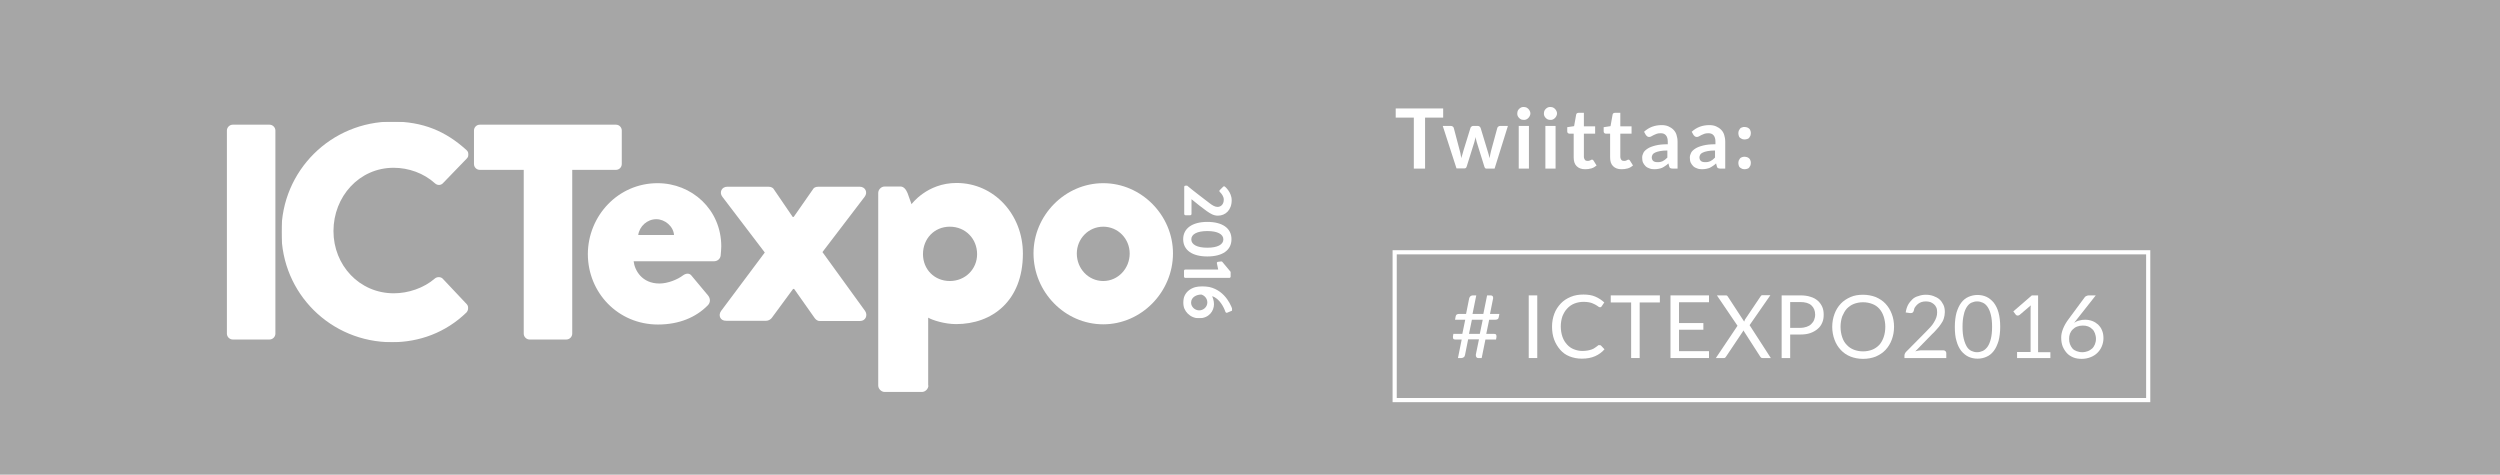
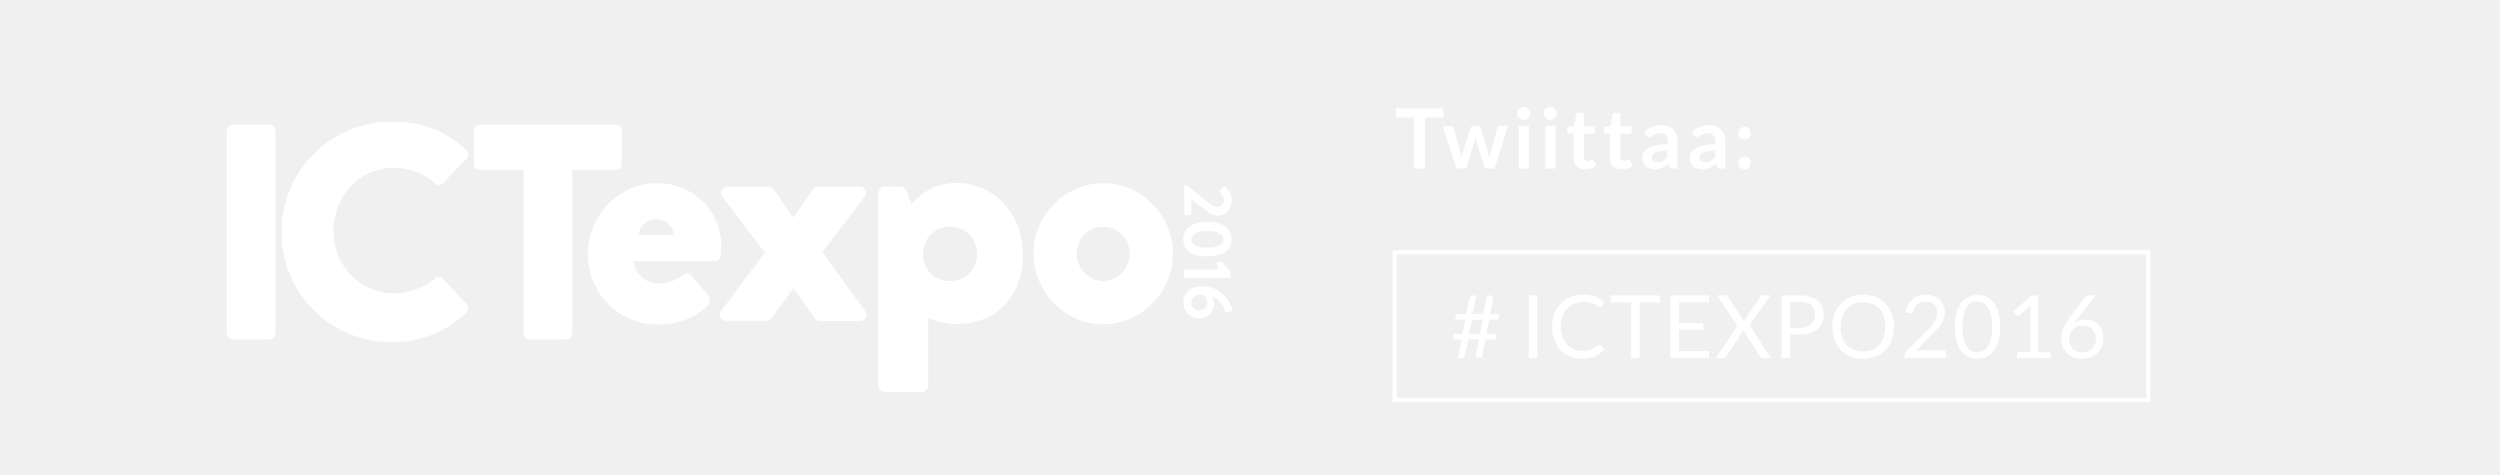
<svg xmlns="http://www.w3.org/2000/svg" version="1.1" id="Layer_1" x="0px" y="0px" viewBox="0 0 1201 228" style="enable-background:new 0 0 1201 228;" xml:space="preserve">
  <style type="text/css">
	.st0{fill:#A6A6A6;}
	.st1{fill:#FFFFFF;}
	.st2{filter:url(#Adobe_OpacityMaskFilter);}
	.st3{mask:url(#mask-2_1_);}
	.st4{filter:url(#Adobe_OpacityMaskFilter_1_);}
	.st5{mask:url(#mask-4_1_);}
	.st6{enable-background:new    ;}
</style>
  <g id="Page-1_2_">
    <g id="ICTexpo-2">
-       <g id="Rectangle-1">
-         <rect y="0" class="st0" width="1201" height="228" />
-       </g>
      <g id="Page-1" transform="translate(109, 58)">
        <g id="Fill-1">
          <path class="st1" d="M0,4.7c0-1.5,1.3-2.8,2.8-2.8h17.7c1.5,0,2.8,1.3,2.8,2.8v97.6c0,1.5-1.3,2.8-2.8,2.8H2.8      c-1.5,0-2.8-1.3-2.8-2.8V4.7z" />
        </g>
        <g id="Group-5">
          <g id="Clip-4">
				</g>
          <defs>
            <filter id="Adobe_OpacityMaskFilter" filterUnits="userSpaceOnUse" x="26.3" y="0.4" width="89.8" height="106.1">
              <feColorMatrix type="matrix" values="1 0 0 0 0  0 1 0 0 0  0 0 1 0 0  0 0 0 1 0" />
            </filter>
          </defs>
          <mask maskUnits="userSpaceOnUse" x="26.3" y="0.4" width="89.8" height="106.1" id="mask-2_1_">
            <g class="st2">
              <polyline id="path-1_1_" class="st1" points="0,0.4 483,0.4 483,130.3 0,130.3       " />
            </g>
          </mask>
          <g id="Fill-3" class="st3">
            <path class="st1" d="M79.5,0.4c14.7,0,25.6,4.6,35.6,13.7c1.3,1.2,1.3,2.9,0.1,4.1l-11.5,11.9c-1,1-2.6,1-3.7,0       c-5.4-4.9-12.7-7.5-19.9-7.5c-16.6,0-28.9,13.9-28.9,30.4c0,16.4,12.4,29.9,29,29.9c6.9,0,14.4-2.5,19.7-7.1       c1-0.9,2.9-0.9,3.8,0.1l11.5,12.2c1,1,0.9,2.9-0.1,4c-10,9.7-22.7,14.3-35.8,14.3c-29.4,0-53.1-23.4-53.1-52.9S50,0.4,79.5,0.4       " />
          </g>
        </g>
        <g id="Fill-6">
          <path class="st1" d="M142.5,23.6h-21c-1.6,0-2.8-1.3-2.8-2.8V4.7c0-1.5,1.2-2.8,2.8-2.8h65.4c1.6,0,2.8,1.3,2.8,2.8v16.1      c0,1.5-1.2,2.8-2.8,2.8h-21v78.7c0,1.5-1.3,2.8-2.8,2.8h-17.7c-1.5,0-2.8-1.3-2.8-2.8V23.6z" />
        </g>
        <g id="Fill-8">
          <path class="st1" d="M214.8,54.9c-0.3-4.2-4.4-7.6-8.5-7.6c-4.4,0-8.1,3.4-8.7,7.6H214.8z M206.9,30c16.4,0,30.6,12.6,30.6,30.4      c0,1.1-0.2,3.2-0.3,4.4c-0.2,1.6-1.6,2.7-3.1,2.7h-38.7c0.5,4.4,4,10.7,12.4,10.7c4,0,8.7-1.9,11.3-3.9c1.5-1.1,3.1-1.1,4,0      l8.1,9.7c1,1.3,1.3,3.2-0.2,4.7c-5.6,5.7-13.7,9.2-23.9,9.2c-19.2,0-33.7-15.3-33.7-33.9C173.5,45.7,187.9,30,206.9,30L206.9,30      z" />
        </g>
        <g id="Fill-10">
          <path class="st1" d="M237.4,91.4l21-28.1L238,36.5c-1.6-2.1-0.3-4.8,2.4-4.8h19.8c1.3,0,2.3,0.6,2.6,1.3l9,13.2h0.5l9.2-13.2      c0.3-0.6,1-1.3,2.6-1.3H304c2.7,0,4,2.7,2.4,4.8l-20.3,26.6l20.5,28.3c1.4,2.1,0.2,4.8-2.4,4.8h-19.5c-1.1,0-1.9-0.8-2.4-1.5      l-9.8-13.9h-0.5c-3.2,4.5-7.6,10.2-10.3,14c-0.5,0.6-1.5,1.3-2.6,1.3h-19.2C237,96.2,235.9,93.5,237.4,91.4" />
        </g>
        <g id="Fill-12">
          <path class="st1" d="M347.3,77c7.4,0,13.1-5.7,13.1-12.9c0-7.4-5.6-13.2-13.1-13.2s-12.9,5.8-12.9,13.2      C334.4,71.4,339.9,77,347.3,77L347.3,77z M337,127.2c0,1.6-1.5,3.1-3.1,3.1H316c-1.6,0-3.1-1.5-3.1-3.1V34.7      c0-1.6,1.4-3.1,3.1-3.1h7.6c1.6,0,2.7,1.5,3.4,3.2l1.9,5.3c0,0,7.4-10.2,21.6-10.2c18.2,0,31.9,15.3,31.9,33.9      c0,22.8-14.8,33.9-32.1,33.9c-5.5,0-11.4-1.9-13.4-3.1V127.2z" />
        </g>
        <g id="Fill-14">
          <path class="st1" d="M421,77c7.1,0,12.7-6,12.7-13.2c0-7.1-5.6-12.9-12.7-12.9c-7.1,0-12.7,5.8-12.7,12.9      C408.3,71.1,413.9,77,421,77 M421,30c18.4,0,33.5,15.5,33.5,33.7c0,18.6-15.2,34.1-33.5,34.1c-18.4,0-33.5-15.5-33.5-34.1      C387.5,45.5,402.6,30,421,30" />
        </g>
        <g id="Fill-16">
          <path class="st1" d="M461.2,31.1c2.6,2.2,8.1,6.4,11,8.6c1.3,1,2.5,1.7,3.7,1.7c1.5,0,3-1.1,3-3.5c0-1.6-1.1-2.9-1.9-3.7      c-0.3-0.3-0.3-0.6,0-0.9l1.6-1.6c0.2-0.2,0.6-0.3,0.9,0c0,0,3.2,2.6,3.2,6.5c0,4.7-3,7.4-6.6,7.4c-2.1,0-3.5-0.9-5.4-2.2      c-2-1.4-5.1-3.9-7.3-5.7v7.1c0,0.3-0.3,0.6-0.6,0.6h-2.3c-0.3,0-0.6-0.3-0.6-0.6v-13c0-0.4,0.3-0.6,0.6-0.6H461.2z" />
        </g>
        <g id="Fill-18">
          <path class="st1" d="M471,61c4.9,0,7.7-1.5,7.7-4c0-2.5-2.8-4-7.7-4c-4.9,0-7.7,1.5-7.7,4C463.3,59.5,466.1,61,471,61 M471,48.6      c7.2,0,11.6,3,11.6,8.3c0,5.3-4.3,8.3-11.6,8.3c-7.2,0-11.6-3-11.6-8.3C459.4,51.7,463.8,48.6,471,48.6" />
        </g>
        <g id="Fill-20">
          <path class="st1" d="M476.2,71.4l-0.6-2.9c-0.1-0.3,0.1-0.6,0.4-0.7l1.6-0.2c0.3,0,0.5,0,0.6,0.2l4,4.8v2.3      c0,0.3-0.3,0.6-0.6,0.6h-21.2c-0.3,0-0.6-0.3-0.6-0.6v-2.8c0-0.4,0.3-0.6,0.6-0.6H476.2z" />
        </g>
        <g id="Group-24">
          <g id="Clip-23">
				</g>
          <defs>
            <filter id="Adobe_OpacityMaskFilter_1_" filterUnits="userSpaceOnUse" x="459.4" y="79.5" width="23.6" height="15.4">
              <feColorMatrix type="matrix" values="1 0 0 0 0  0 1 0 0 0  0 0 1 0 0  0 0 0 1 0" />
            </filter>
          </defs>
          <mask maskUnits="userSpaceOnUse" x="459.4" y="79.5" width="23.6" height="15.4" id="mask-4_1_">
            <g class="st4">
              <polyline id="path-3_1_" class="st1" points="0,0.4 483,0.4 483,130.3 0,130.3       " />
            </g>
          </mask>
          <g id="Fill-22" class="st5">
            <path class="st1" d="M467.1,91.1c2.1,0,3.9-1.7,3.9-3.8c0-2.2-1.7-3.5-2.9-3.8c-2.2,0-4.9,1.2-4.9,3.9       C463.2,89.4,465,91.1,467.1,91.1 M483,90.5c0.1,0.5,0,0.8-0.5,0.9l-1.9,0.8c-0.4,0.2-0.8,0-1-0.6c-0.5-1.6-2.7-6.3-6.3-7.3       c0.3,0.6,0.9,2.2,0.9,3.8c0,3.3-2.4,6.8-7.2,6.8c-4.2,0-7.6-3.4-7.6-7.5c0-5.2,4.2-7.9,9.1-7.9C478.2,79.5,482,87.6,483,90.5" />
          </g>
        </g>
      </g>
      <g class="st6">
        <path class="st1" d="M693.3,52.1v4.4h-8.7V81h-5.4V56.5h-8.7v-4.4H693.3z" />
        <path class="st1" d="M693.1,60.5h3.9c0.4,0,0.7,0.1,0.9,0.3c0.3,0.2,0.4,0.4,0.5,0.7l2.9,11c0.2,0.6,0.3,1.2,0.4,1.8     c0.1,0.6,0.2,1.1,0.3,1.7c0.1-0.6,0.3-1.1,0.5-1.7c0.2-0.6,0.3-1.2,0.5-1.8l3.4-11c0.1-0.3,0.2-0.5,0.5-0.7     c0.2-0.2,0.5-0.3,0.8-0.3h2.2c0.4,0,0.7,0.1,0.9,0.3c0.2,0.2,0.4,0.4,0.5,0.7l3.4,11.2c0.2,0.6,0.3,1.1,0.5,1.7     c0.1,0.5,0.3,1.1,0.4,1.6c0.1-0.6,0.2-1.1,0.3-1.7c0.1-0.6,0.3-1.2,0.4-1.8l3-11c0.1-0.3,0.2-0.5,0.5-0.7     c0.3-0.2,0.5-0.3,0.9-0.3h3.7L718,81h-4c-0.4,0-0.7-0.3-0.9-0.9l-3.7-11.9c-0.1-0.4-0.2-0.8-0.3-1.2c-0.1-0.4-0.2-0.8-0.2-1.2     c-0.1,0.4-0.2,0.8-0.3,1.2c-0.1,0.4-0.2,0.8-0.3,1.2l-3.7,11.8c-0.2,0.6-0.5,0.9-1.1,0.9h-3.8L693.1,60.5z" />
        <path class="st1" d="M735.2,54.5c0,0.4-0.1,0.8-0.3,1.2c-0.2,0.4-0.4,0.7-0.7,1c-0.3,0.3-0.6,0.5-1,0.7c-0.4,0.2-0.8,0.2-1.2,0.2     c-0.4,0-0.8-0.1-1.2-0.2c-0.4-0.2-0.7-0.4-1-0.7c-0.3-0.3-0.5-0.6-0.7-1s-0.2-0.8-0.2-1.2c0-0.4,0.1-0.9,0.2-1.2s0.4-0.7,0.7-1     c0.3-0.3,0.6-0.5,1-0.7c0.4-0.2,0.8-0.2,1.2-0.2c0.4,0,0.9,0.1,1.2,0.2c0.4,0.2,0.7,0.4,1,0.7c0.3,0.3,0.5,0.6,0.7,1     C735.1,53.6,735.2,54.1,735.2,54.5z M734.5,60.5V81h-4.9V60.5H734.5z" />
        <path class="st1" d="M748,54.5c0,0.4-0.1,0.8-0.3,1.2c-0.2,0.4-0.4,0.7-0.7,1c-0.3,0.3-0.6,0.5-1,0.7c-0.4,0.2-0.8,0.2-1.2,0.2     c-0.4,0-0.8-0.1-1.2-0.2c-0.4-0.2-0.7-0.4-1-0.7c-0.3-0.3-0.5-0.6-0.7-1s-0.2-0.8-0.2-1.2c0-0.4,0.1-0.9,0.2-1.2s0.4-0.7,0.7-1     c0.3-0.3,0.6-0.5,1-0.7c0.4-0.2,0.8-0.2,1.2-0.2c0.4,0,0.9,0.1,1.2,0.2c0.4,0.2,0.7,0.4,1,0.7c0.3,0.3,0.5,0.6,0.7,1     C747.9,53.6,748,54.1,748,54.5z M747.3,60.5V81h-4.9V60.5H747.3z" />
        <path class="st1" d="M761.5,81.3c-1.8,0-3.1-0.5-4.1-1.5c-1-1-1.4-2.4-1.4-4.2V64.2h-2.1c-0.3,0-0.5-0.1-0.7-0.3     c-0.2-0.2-0.3-0.4-0.3-0.8v-2l3.3-0.5l1-5.6c0.1-0.3,0.2-0.5,0.4-0.6s0.4-0.2,0.7-0.2h2.6v6.5h5.4v3.5h-5.4v11.1     c0,0.6,0.2,1.1,0.5,1.5c0.3,0.4,0.7,0.5,1.3,0.5c0.3,0,0.6,0,0.8-0.1s0.4-0.2,0.5-0.2s0.3-0.2,0.4-0.2c0.1-0.1,0.2-0.1,0.4-0.1     c0.1,0,0.3,0,0.4,0.1c0.1,0.1,0.2,0.2,0.3,0.3l1.5,2.4c-0.7,0.6-1.5,1.1-2.5,1.4S762.5,81.3,761.5,81.3z" />
        <path class="st1" d="M779,81.3c-1.8,0-3.1-0.5-4.1-1.5c-1-1-1.4-2.4-1.4-4.2V64.2h-2.1c-0.3,0-0.5-0.1-0.7-0.3     c-0.2-0.2-0.3-0.4-0.3-0.8v-2l3.3-0.5l1-5.6c0.1-0.3,0.2-0.5,0.4-0.6c0.2-0.1,0.4-0.2,0.7-0.2h2.6v6.5h5.4v3.5h-5.4v11.1     c0,0.6,0.2,1.1,0.5,1.5c0.3,0.4,0.7,0.5,1.3,0.5c0.3,0,0.6,0,0.8-0.1s0.4-0.2,0.5-0.2c0.2-0.1,0.3-0.2,0.4-0.2     c0.1-0.1,0.2-0.1,0.4-0.1c0.1,0,0.3,0,0.4,0.1c0.1,0.1,0.2,0.2,0.3,0.3l1.5,2.4c-0.7,0.6-1.5,1.1-2.5,1.4     C780.9,81.2,780,81.3,779,81.3z" />
        <path class="st1" d="M805.8,81h-2.2c-0.5,0-0.8-0.1-1.1-0.2c-0.3-0.1-0.5-0.4-0.6-0.8l-0.4-1.5c-0.5,0.5-1,0.9-1.5,1.2     s-1,0.7-1.5,0.9c-0.5,0.2-1.1,0.4-1.7,0.5s-1.3,0.2-2,0.2c-0.9,0-1.7-0.1-2.4-0.4c-0.7-0.2-1.4-0.6-1.9-1.1     c-0.5-0.5-0.9-1.1-1.2-1.7c-0.3-0.7-0.4-1.5-0.4-2.4c0-0.8,0.2-1.5,0.6-2.3c0.4-0.8,1.1-1.4,2-2c0.9-0.6,2.2-1.1,3.8-1.5     s3.5-0.6,5.9-0.6v-1.2c0-1.4-0.3-2.4-0.9-3.1s-1.4-1-2.5-1c-0.8,0-1.5,0.1-2,0.3s-1,0.4-1.4,0.6c-0.4,0.2-0.8,0.4-1.1,0.6     c-0.3,0.2-0.7,0.3-1.1,0.3c-0.3,0-0.6-0.1-0.9-0.3c-0.2-0.2-0.4-0.4-0.6-0.6l-0.9-1.6c2.4-2.2,5.2-3.2,8.5-3.2     c1.2,0,2.3,0.2,3.2,0.6c0.9,0.4,1.7,0.9,2.4,1.6s1.2,1.5,1.5,2.5c0.3,1,0.5,2,0.5,3.2V81z M796.2,77.9c0.5,0,1,0,1.4-0.1     c0.4-0.1,0.8-0.2,1.2-0.4c0.4-0.2,0.7-0.4,1.1-0.7c0.4-0.3,0.7-0.6,1.1-1v-3.4c-1.4,0-2.6,0.1-3.6,0.3c-1,0.2-1.7,0.4-2.3,0.7     c-0.6,0.3-1,0.6-1.2,1c-0.2,0.4-0.4,0.8-0.4,1.2c0,0.9,0.3,1.5,0.8,1.9C794.7,77.7,795.3,77.9,796.2,77.9z" />
        <path class="st1" d="M828.7,81h-2.2c-0.5,0-0.8-0.1-1.1-0.2c-0.3-0.1-0.5-0.4-0.6-0.8l-0.4-1.5c-0.5,0.5-1,0.9-1.5,1.2     s-1,0.7-1.5,0.9c-0.5,0.2-1.1,0.4-1.7,0.5s-1.3,0.2-2,0.2c-0.9,0-1.7-0.1-2.4-0.4c-0.7-0.2-1.4-0.6-1.9-1.1     c-0.5-0.5-0.9-1.1-1.2-1.7c-0.3-0.7-0.4-1.5-0.4-2.4c0-0.8,0.2-1.5,0.6-2.3c0.4-0.8,1.1-1.4,2-2c0.9-0.6,2.2-1.1,3.8-1.5     s3.5-0.6,5.9-0.6v-1.2c0-1.4-0.3-2.4-0.9-3.1s-1.4-1-2.5-1c-0.8,0-1.5,0.1-2,0.3s-1,0.4-1.4,0.6c-0.4,0.2-0.8,0.4-1.1,0.6     c-0.3,0.2-0.7,0.3-1.1,0.3c-0.3,0-0.6-0.1-0.9-0.3c-0.2-0.2-0.4-0.4-0.6-0.6l-0.9-1.6c2.4-2.2,5.2-3.2,8.5-3.2     c1.2,0,2.3,0.2,3.2,0.6c0.9,0.4,1.7,0.9,2.4,1.6s1.2,1.5,1.5,2.5c0.3,1,0.5,2,0.5,3.2V81z M819.1,77.9c0.5,0,1,0,1.4-0.1     c0.4-0.1,0.8-0.2,1.2-0.4c0.4-0.2,0.7-0.4,1.1-0.7c0.4-0.3,0.7-0.6,1.1-1v-3.4c-1.4,0-2.6,0.1-3.6,0.3c-1,0.2-1.7,0.4-2.3,0.7     c-0.6,0.3-1,0.6-1.2,1c-0.2,0.4-0.4,0.8-0.4,1.2c0,0.9,0.3,1.5,0.8,1.9C817.6,77.7,818.2,77.9,819.1,77.9z" />
        <path class="st1" d="M835.1,64c0-0.4,0.1-0.8,0.2-1.2c0.2-0.4,0.4-0.7,0.6-1s0.6-0.5,1-0.6c0.4-0.2,0.8-0.2,1.2-0.2     c0.4,0,0.8,0.1,1.2,0.2s0.7,0.4,1,0.6s0.5,0.6,0.6,1c0.2,0.4,0.2,0.8,0.2,1.2c0,0.4-0.1,0.8-0.2,1.2c-0.2,0.4-0.4,0.7-0.6,1     s-0.6,0.5-1,0.6s-0.8,0.2-1.2,0.2c-0.4,0-0.8-0.1-1.2-0.2c-0.4-0.2-0.7-0.4-1-0.6s-0.5-0.6-0.6-1C835.2,64.8,835.1,64.4,835.1,64     z M835.1,78.3c0-0.4,0.1-0.8,0.2-1.2c0.2-0.4,0.4-0.7,0.6-1c0.3-0.3,0.6-0.5,1-0.6c0.4-0.2,0.8-0.2,1.2-0.2     c0.4,0,0.8,0.1,1.2,0.2s0.7,0.4,1,0.6c0.3,0.3,0.5,0.6,0.6,1c0.2,0.4,0.2,0.8,0.2,1.2c0,0.4-0.1,0.8-0.2,1.2     c-0.2,0.4-0.4,0.7-0.6,1s-0.6,0.5-1,0.6s-0.8,0.2-1.2,0.2c-0.4,0-0.8-0.1-1.2-0.2c-0.4-0.2-0.7-0.4-1-0.6s-0.5-0.6-0.6-1     C835.2,79.1,835.1,78.7,835.1,78.3z" />
      </g>
      <g id="Page-1_1_" transform="translate(670, 121)">
        <g>
          <g class="st6">
            <path class="st1" d="M43.6,42.1L41.8,51h-1.7c-0.3,0-0.6-0.1-0.8-0.4c-0.2-0.2-0.3-0.5-0.3-0.9c0-0.1,0-0.1,0-0.2       c0,0,0-0.1,0-0.2l1.5-7.3h-5.2l-1.5,7.5c-0.1,0.5-0.3,0.9-0.6,1.1S32.5,51,32.1,51h-1.7l1.8-8.9h-3.1c-0.3,0-0.6-0.1-0.8-0.2       c-0.2-0.2-0.3-0.4-0.3-0.8c0-0.1,0-0.1,0-0.2c0-0.1,0-0.2,0-0.3l0.2-1.2h4.3l1.4-6.8h-4.9l0.3-1.6c0.1-0.4,0.2-0.7,0.5-0.9       c0.3-0.2,0.7-0.3,1.2-0.3h3.3l1.5-7.5c0.1-0.4,0.3-0.7,0.6-1c0.3-0.2,0.7-0.4,1.1-0.4h1.7l-1.8,8.9h5.2l1.8-8.9h1.7       c0.4,0,0.6,0.1,0.9,0.3c0.2,0.2,0.3,0.5,0.3,0.8c0,0.1,0,0.2,0,0.3l-1.5,7.5h4.5l-0.3,1.6c-0.1,0.4-0.2,0.7-0.5,0.9       c-0.3,0.2-0.7,0.3-1.2,0.3h-2.9L44,39.4h3.8c0.3,0,0.6,0.1,0.8,0.2c0.2,0.2,0.3,0.4,0.3,0.9c0,0.1,0,0.1,0,0.2       c0,0.1,0,0.2,0,0.2l-0.2,1.2H43.6z M35.7,39.4h5.2l1.4-6.8h-5.2L35.7,39.4z" />
          </g>
          <g class="st6">
            <path class="st1" d="M68.5,51h-4.1V20.9h4.1V51z" />
            <path class="st1" d="M98.6,44.8c0.2,0,0.4,0.1,0.6,0.3l1.6,1.7c-1.2,1.4-2.7,2.5-4.5,3.3c-1.8,0.8-3.9,1.2-6.4,1.2       c-2.2,0-4.1-0.4-5.9-1.1s-3.3-1.8-4.5-3.2c-1.2-1.4-2.2-3-2.9-4.9c-0.7-1.9-1-4-1-6.2c0-2.3,0.4-4.3,1.1-6.2       c0.7-1.9,1.8-3.5,3.1-4.9c1.3-1.4,2.9-2.4,4.8-3.2s3.9-1.1,6.1-1.1c2.2,0,4.1,0.3,5.7,1c1.6,0.7,3,1.6,4.3,2.8l-1.3,1.9       c-0.1,0.1-0.2,0.3-0.3,0.3c-0.1,0.1-0.3,0.1-0.5,0.1c-0.2,0-0.4-0.1-0.6-0.2c-0.2-0.1-0.4-0.3-0.7-0.5c-0.3-0.2-0.6-0.4-1-0.6       c-0.4-0.2-0.8-0.4-1.3-0.6s-1.1-0.4-1.8-0.5c-0.7-0.1-1.5-0.2-2.4-0.2c-1.6,0-3.1,0.3-4.4,0.8s-2.5,1.3-3.5,2.4       c-1,1-1.7,2.3-2.3,3.7c-0.5,1.5-0.8,3.1-0.8,4.9c0,1.9,0.3,3.5,0.8,5c0.5,1.5,1.3,2.7,2.2,3.7c0.9,1,2,1.8,3.3,2.3       c1.3,0.5,2.6,0.8,4.1,0.8c0.9,0,1.7-0.1,2.4-0.2c0.7-0.1,1.4-0.3,2-0.5c0.6-0.2,1.2-0.5,1.7-0.9c0.5-0.3,1.1-0.8,1.6-1.2       C98.1,44.9,98.3,44.8,98.6,44.8z" />
            <path class="st1" d="M127.4,20.9v3.4h-9.7V51h-4.1V24.3h-9.8v-3.4H127.4z" />
            <path class="st1" d="M151,20.9v3.3h-14.4v10h11.7v3.2h-11.7v10.3H151V51h-18.5V20.9H151z" />
            <path class="st1" d="M164.7,35.5l-9.9-14.6h4.1c0.3,0,0.5,0,0.7,0.1c0.1,0.1,0.3,0.2,0.4,0.4l7.9,12.1c0.1-0.3,0.2-0.6,0.4-1       l7.4-11c0.1-0.2,0.3-0.4,0.4-0.5c0.1-0.1,0.3-0.2,0.5-0.2h3.9l-10,14.4L180.7,51h-4c-0.3,0-0.6-0.1-0.7-0.2       c-0.2-0.2-0.3-0.3-0.4-0.5l-8.1-12.6c-0.1,0.3-0.2,0.6-0.4,0.8l-7.9,11.8c-0.1,0.2-0.3,0.4-0.4,0.5c-0.2,0.2-0.4,0.2-0.7,0.2       h-3.8L164.7,35.5z" />
            <path class="st1" d="M190,39.7V51h-4.1V20.9h8.9c1.9,0,3.6,0.2,5,0.7c1.4,0.4,2.6,1.1,3.5,1.9c0.9,0.8,1.6,1.8,2.1,2.9       c0.5,1.1,0.7,2.4,0.7,3.8c0,1.4-0.2,2.7-0.7,3.8c-0.5,1.2-1.2,2.2-2.2,3c-0.9,0.8-2.1,1.5-3.5,2c-1.4,0.5-3,0.7-4.8,0.7H190z        M190,36.5h4.8c1.2,0,2.2-0.2,3.1-0.5c0.9-0.3,1.6-0.7,2.2-1.3c0.6-0.6,1.1-1.2,1.4-2c0.3-0.8,0.5-1.6,0.5-2.5       c0-1.9-0.6-3.4-1.8-4.5s-3-1.6-5.4-1.6H190V36.5z" />
            <path class="st1" d="M239.9,36c0,2.3-0.4,4.3-1.1,6.2c-0.7,1.9-1.7,3.5-3,4.9c-1.3,1.4-2.9,2.4-4.7,3.2       c-1.8,0.7-3.8,1.1-6.1,1.1c-2.2,0-4.2-0.4-6-1.1s-3.4-1.8-4.7-3.2c-1.3-1.4-2.3-3-3-4.9c-0.7-1.9-1.1-4-1.1-6.2       s0.4-4.3,1.1-6.2c0.7-1.9,1.7-3.5,3-4.9s2.9-2.4,4.7-3.2s3.8-1.1,6-1.1c2.2,0,4.2,0.4,6.1,1.1c1.8,0.8,3.4,1.8,4.7,3.2       c1.3,1.4,2.3,3,3,4.9C239.5,31.6,239.9,33.7,239.9,36z M235.7,36c0-1.8-0.3-3.5-0.8-5c-0.5-1.5-1.2-2.7-2.1-3.7       c-0.9-1-2-1.8-3.4-2.3c-1.3-0.5-2.8-0.8-4.4-0.8c-1.6,0-3.1,0.3-4.4,0.8c-1.3,0.5-2.4,1.3-3.4,2.3c-0.9,1-1.6,2.3-2.2,3.7       c-0.5,1.5-0.8,3.1-0.8,5s0.3,3.5,0.8,5s1.2,2.7,2.2,3.7c0.9,1,2.1,1.8,3.4,2.3c1.3,0.5,2.8,0.8,4.4,0.8c1.6,0,3.1-0.3,4.4-0.8       c1.3-0.5,2.4-1.3,3.4-2.3c0.9-1,1.6-2.3,2.1-3.7S235.7,37.8,235.7,36z" />
            <path class="st1" d="M255.2,20.6c1.3,0,2.5,0.2,3.6,0.6s2.1,0.9,2.9,1.6c0.8,0.7,1.4,1.6,1.9,2.6c0.5,1,0.7,2.2,0.7,3.5       c0,1.1-0.2,2.2-0.5,3.1c-0.3,1-0.8,1.9-1.4,2.7c-0.6,0.9-1.2,1.7-2,2.5c-0.7,0.8-1.5,1.7-2.4,2.5l-7.9,8.1       c0.6-0.2,1.1-0.3,1.7-0.4c0.6-0.1,1.1-0.1,1.7-0.1h10.1c0.4,0,0.7,0.1,1,0.4c0.2,0.2,0.4,0.5,0.4,0.9V51h-20.1v-1.3       c0-0.3,0.1-0.5,0.2-0.8s0.3-0.5,0.5-0.8l9.6-9.7c0.8-0.8,1.5-1.6,2.2-2.3s1.2-1.5,1.7-2.3c0.5-0.8,0.8-1.5,1.1-2.3       c0.3-0.8,0.4-1.6,0.4-2.5s-0.1-1.7-0.4-2.3c-0.3-0.7-0.7-1.2-1.2-1.6c-0.5-0.4-1.1-0.8-1.7-1c-0.7-0.2-1.4-0.3-2.1-0.3       c-0.8,0-1.5,0.1-2.1,0.3s-1.2,0.5-1.7,0.9c-0.5,0.4-0.9,0.9-1.3,1.4s-0.6,1.1-0.7,1.8c-0.1,0.4-0.3,0.7-0.5,0.9       s-0.5,0.3-0.9,0.3c-0.1,0-0.1,0-0.2,0s-0.2,0-0.3,0l-2-0.3c0.2-1.4,0.6-2.6,1.1-3.6c0.6-1.1,1.3-1.9,2.1-2.7s1.8-1.3,3-1.6       C252.7,20.8,253.9,20.6,255.2,20.6z" />
            <path class="st1" d="M290.9,36c0,2.6-0.3,4.9-0.8,6.8c-0.6,1.9-1.3,3.5-2.3,4.8c-1,1.3-2.1,2.2-3.5,2.8       c-1.3,0.6-2.8,0.9-4.3,0.9c-1.5,0-3-0.3-4.3-0.9c-1.3-0.6-2.5-1.6-3.5-2.8c-1-1.3-1.8-2.9-2.3-4.8c-0.6-1.9-0.8-4.2-0.8-6.8       c0-2.6,0.3-4.9,0.8-6.8c0.6-1.9,1.3-3.5,2.3-4.8c1-1.3,2.1-2.2,3.5-2.8s2.8-0.9,4.3-0.9c1.5,0,3,0.3,4.3,0.9s2.5,1.6,3.5,2.8       c1,1.3,1.8,2.9,2.3,4.8C290.6,31,290.9,33.3,290.9,36z M287,36c0-2.3-0.2-4.2-0.6-5.8c-0.4-1.6-0.9-2.8-1.6-3.8       c-0.7-1-1.4-1.6-2.3-2c-0.9-0.4-1.7-0.6-2.7-0.6c-0.9,0-1.8,0.2-2.7,0.6c-0.9,0.4-1.6,1.1-2.2,2s-1.2,2.2-1.5,3.8       c-0.4,1.6-0.6,3.5-0.6,5.8s0.2,4.2,0.6,5.8c0.4,1.6,0.9,2.8,1.5,3.8s1.4,1.6,2.2,2c0.9,0.4,1.7,0.6,2.7,0.6       c0.9,0,1.8-0.2,2.7-0.6c0.9-0.4,1.6-1.1,2.3-2c0.7-1,1.2-2.2,1.6-3.8C286.8,40.2,287,38.3,287,36z" />
            <path class="st1" d="M299,48.1h6.5V27.6c0-0.6,0-1.2,0.1-1.9l-5.4,4.6c-0.1,0.1-0.3,0.2-0.4,0.2c-0.1,0-0.3,0.1-0.4,0.1       c-0.2,0-0.4,0-0.6-0.1c-0.2-0.1-0.3-0.2-0.4-0.3l-1.2-1.6l8.9-7.7h3v27.3h5.9V51H299V48.1z" />
            <path class="st1" d="M331.7,32.6c1.2,0,2.3,0.2,3.4,0.6c1.1,0.4,2,1,2.8,1.7c0.8,0.8,1.5,1.7,1.9,2.8c0.5,1.1,0.7,2.4,0.7,3.8       c0,1.4-0.3,2.7-0.8,3.9c-0.5,1.2-1.2,2.2-2.1,3.1c-0.9,0.9-2,1.6-3.3,2.1c-1.3,0.5-2.7,0.8-4.2,0.8c-1.5,0-2.9-0.2-4.1-0.7       c-1.2-0.5-2.3-1.2-3.1-2.1s-1.5-2-2-3.2c-0.5-1.3-0.7-2.7-0.7-4.3c0-1.3,0.3-2.7,0.9-4.2s1.5-3.1,2.8-4.8l7.6-10.3       c0.2-0.3,0.5-0.5,0.8-0.6c0.4-0.2,0.8-0.3,1.2-0.3h3.3l-10.4,13.2c0.7-0.5,1.5-0.9,2.4-1.1C329.8,32.7,330.7,32.6,331.7,32.6z        M324,41.7c0,1,0.1,1.8,0.4,2.6c0.3,0.8,0.7,1.5,1.2,2.1s1.2,1,2,1.3c0.8,0.3,1.7,0.5,2.7,0.5c1,0,1.9-0.2,2.7-0.5       c0.8-0.3,1.5-0.8,2.1-1.3c0.6-0.6,1-1.3,1.3-2c0.3-0.8,0.5-1.6,0.5-2.6c0-1-0.2-1.9-0.5-2.7c-0.3-0.8-0.7-1.5-1.3-2       c-0.6-0.6-1.2-1-2-1.3c-0.8-0.3-1.6-0.4-2.6-0.4c-1,0-1.9,0.2-2.7,0.5c-0.8,0.3-1.5,0.8-2.1,1.4s-1,1.3-1.3,2       C324.1,40.1,324,40.9,324,41.7z" />
          </g>
          <g id="Stroke-1">
            <path class="st1" d="M363,72.2H-1v-73h364V72.2z M1,70.2h360v-69H1V70.2z" />
          </g>
        </g>
      </g>
    </g>
  </g>
</svg>
